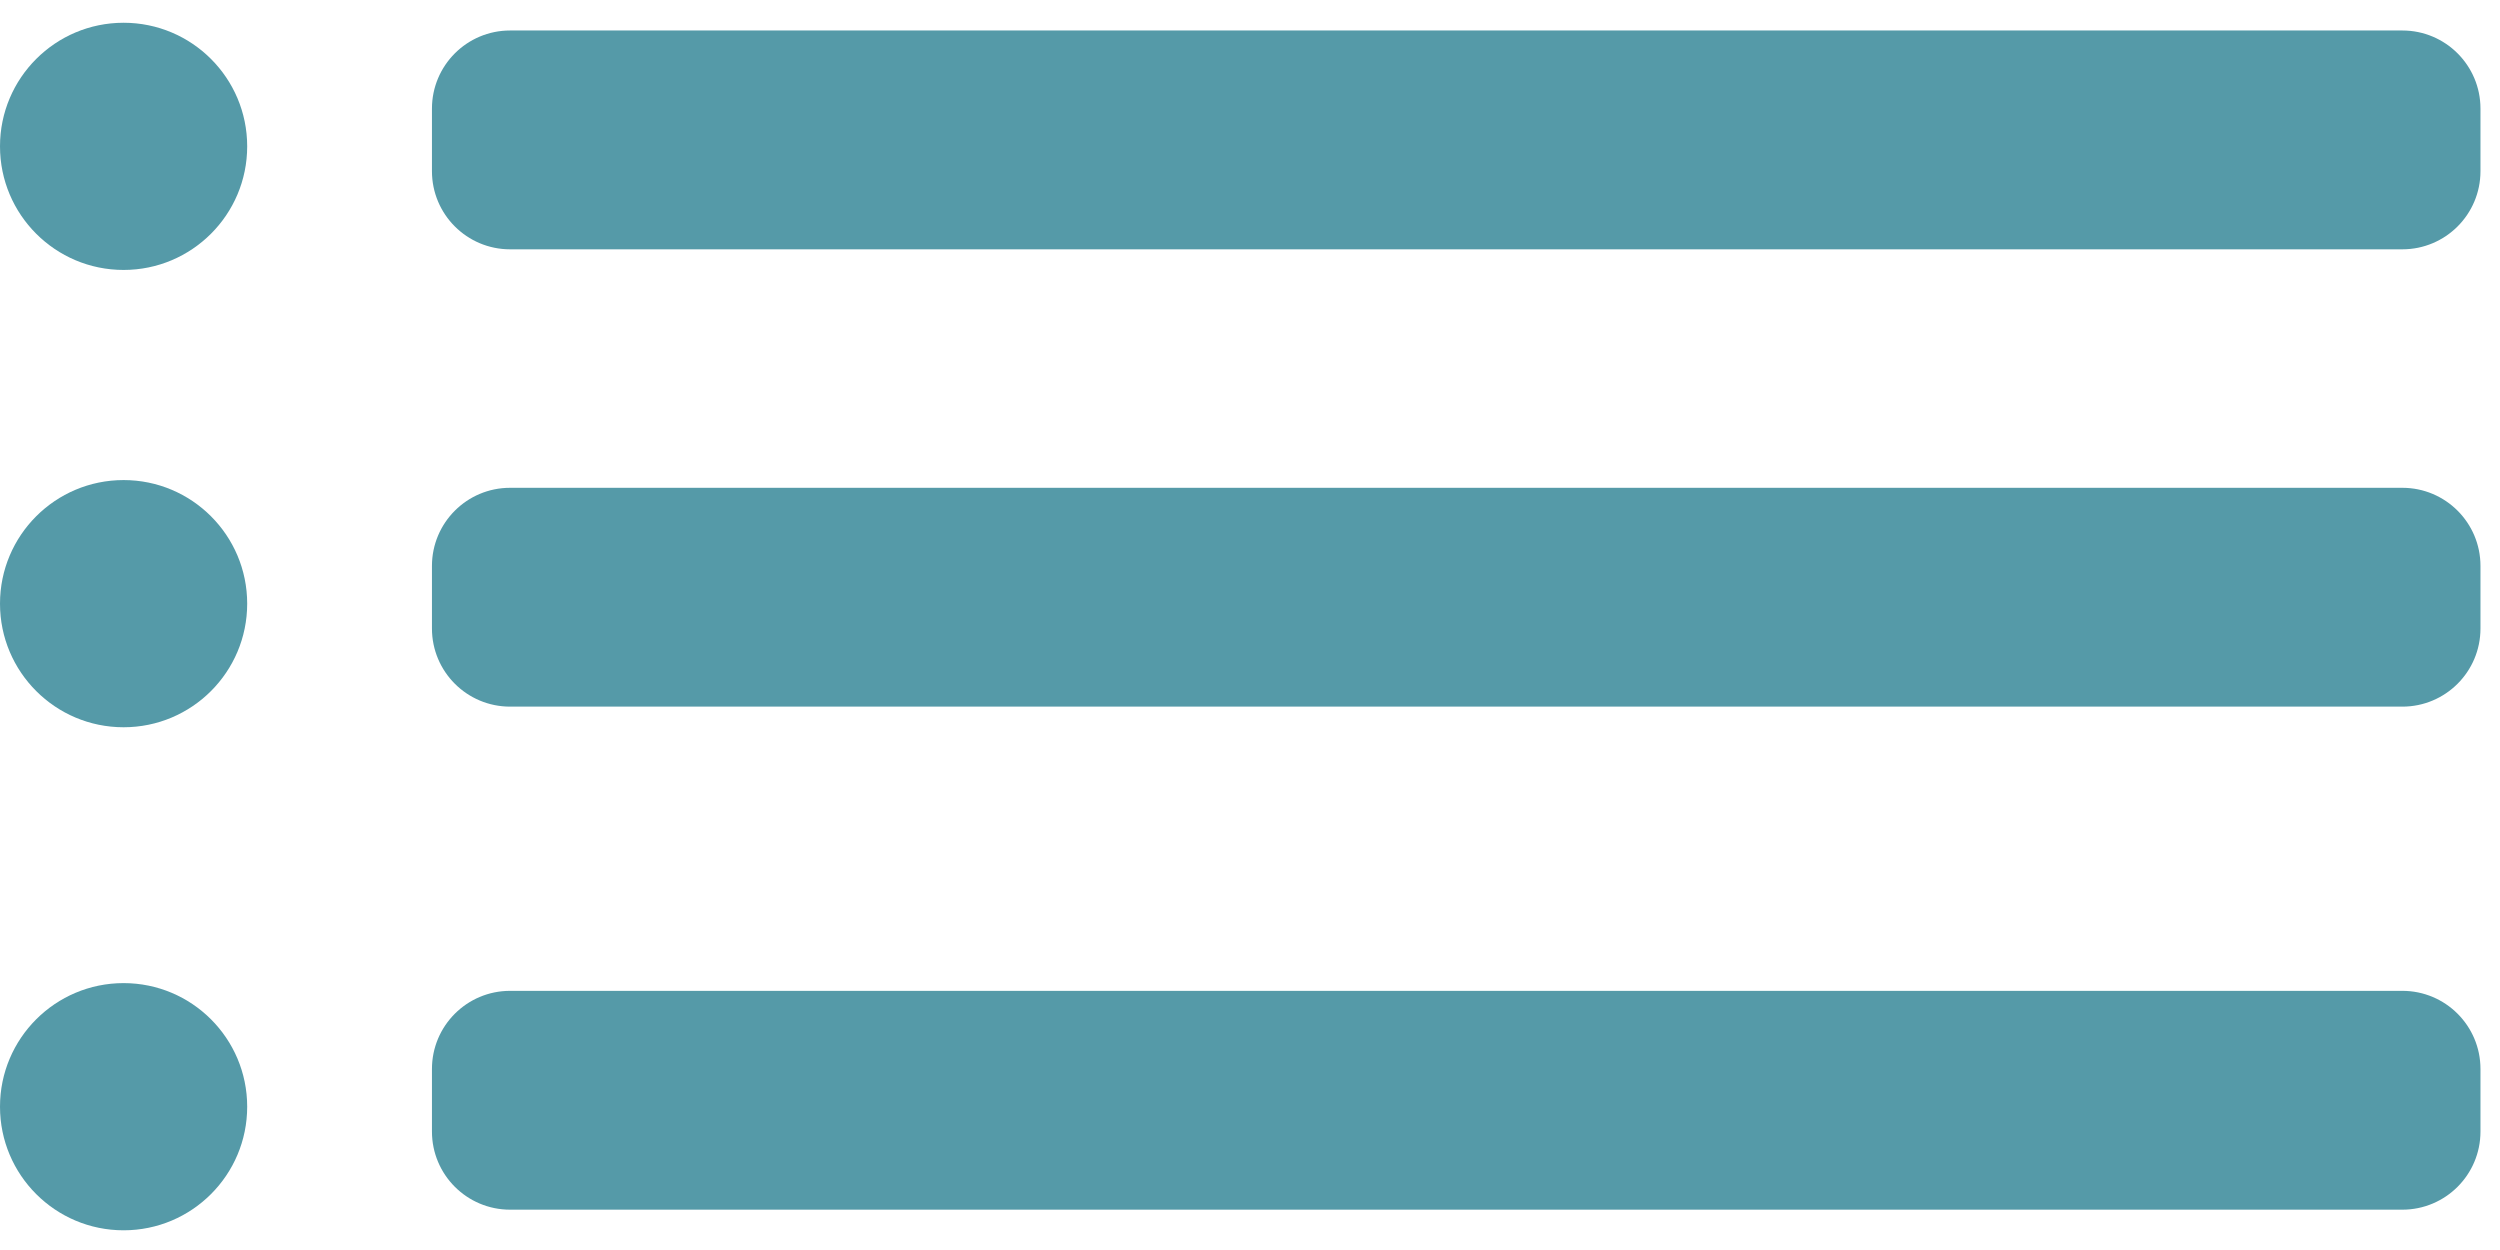
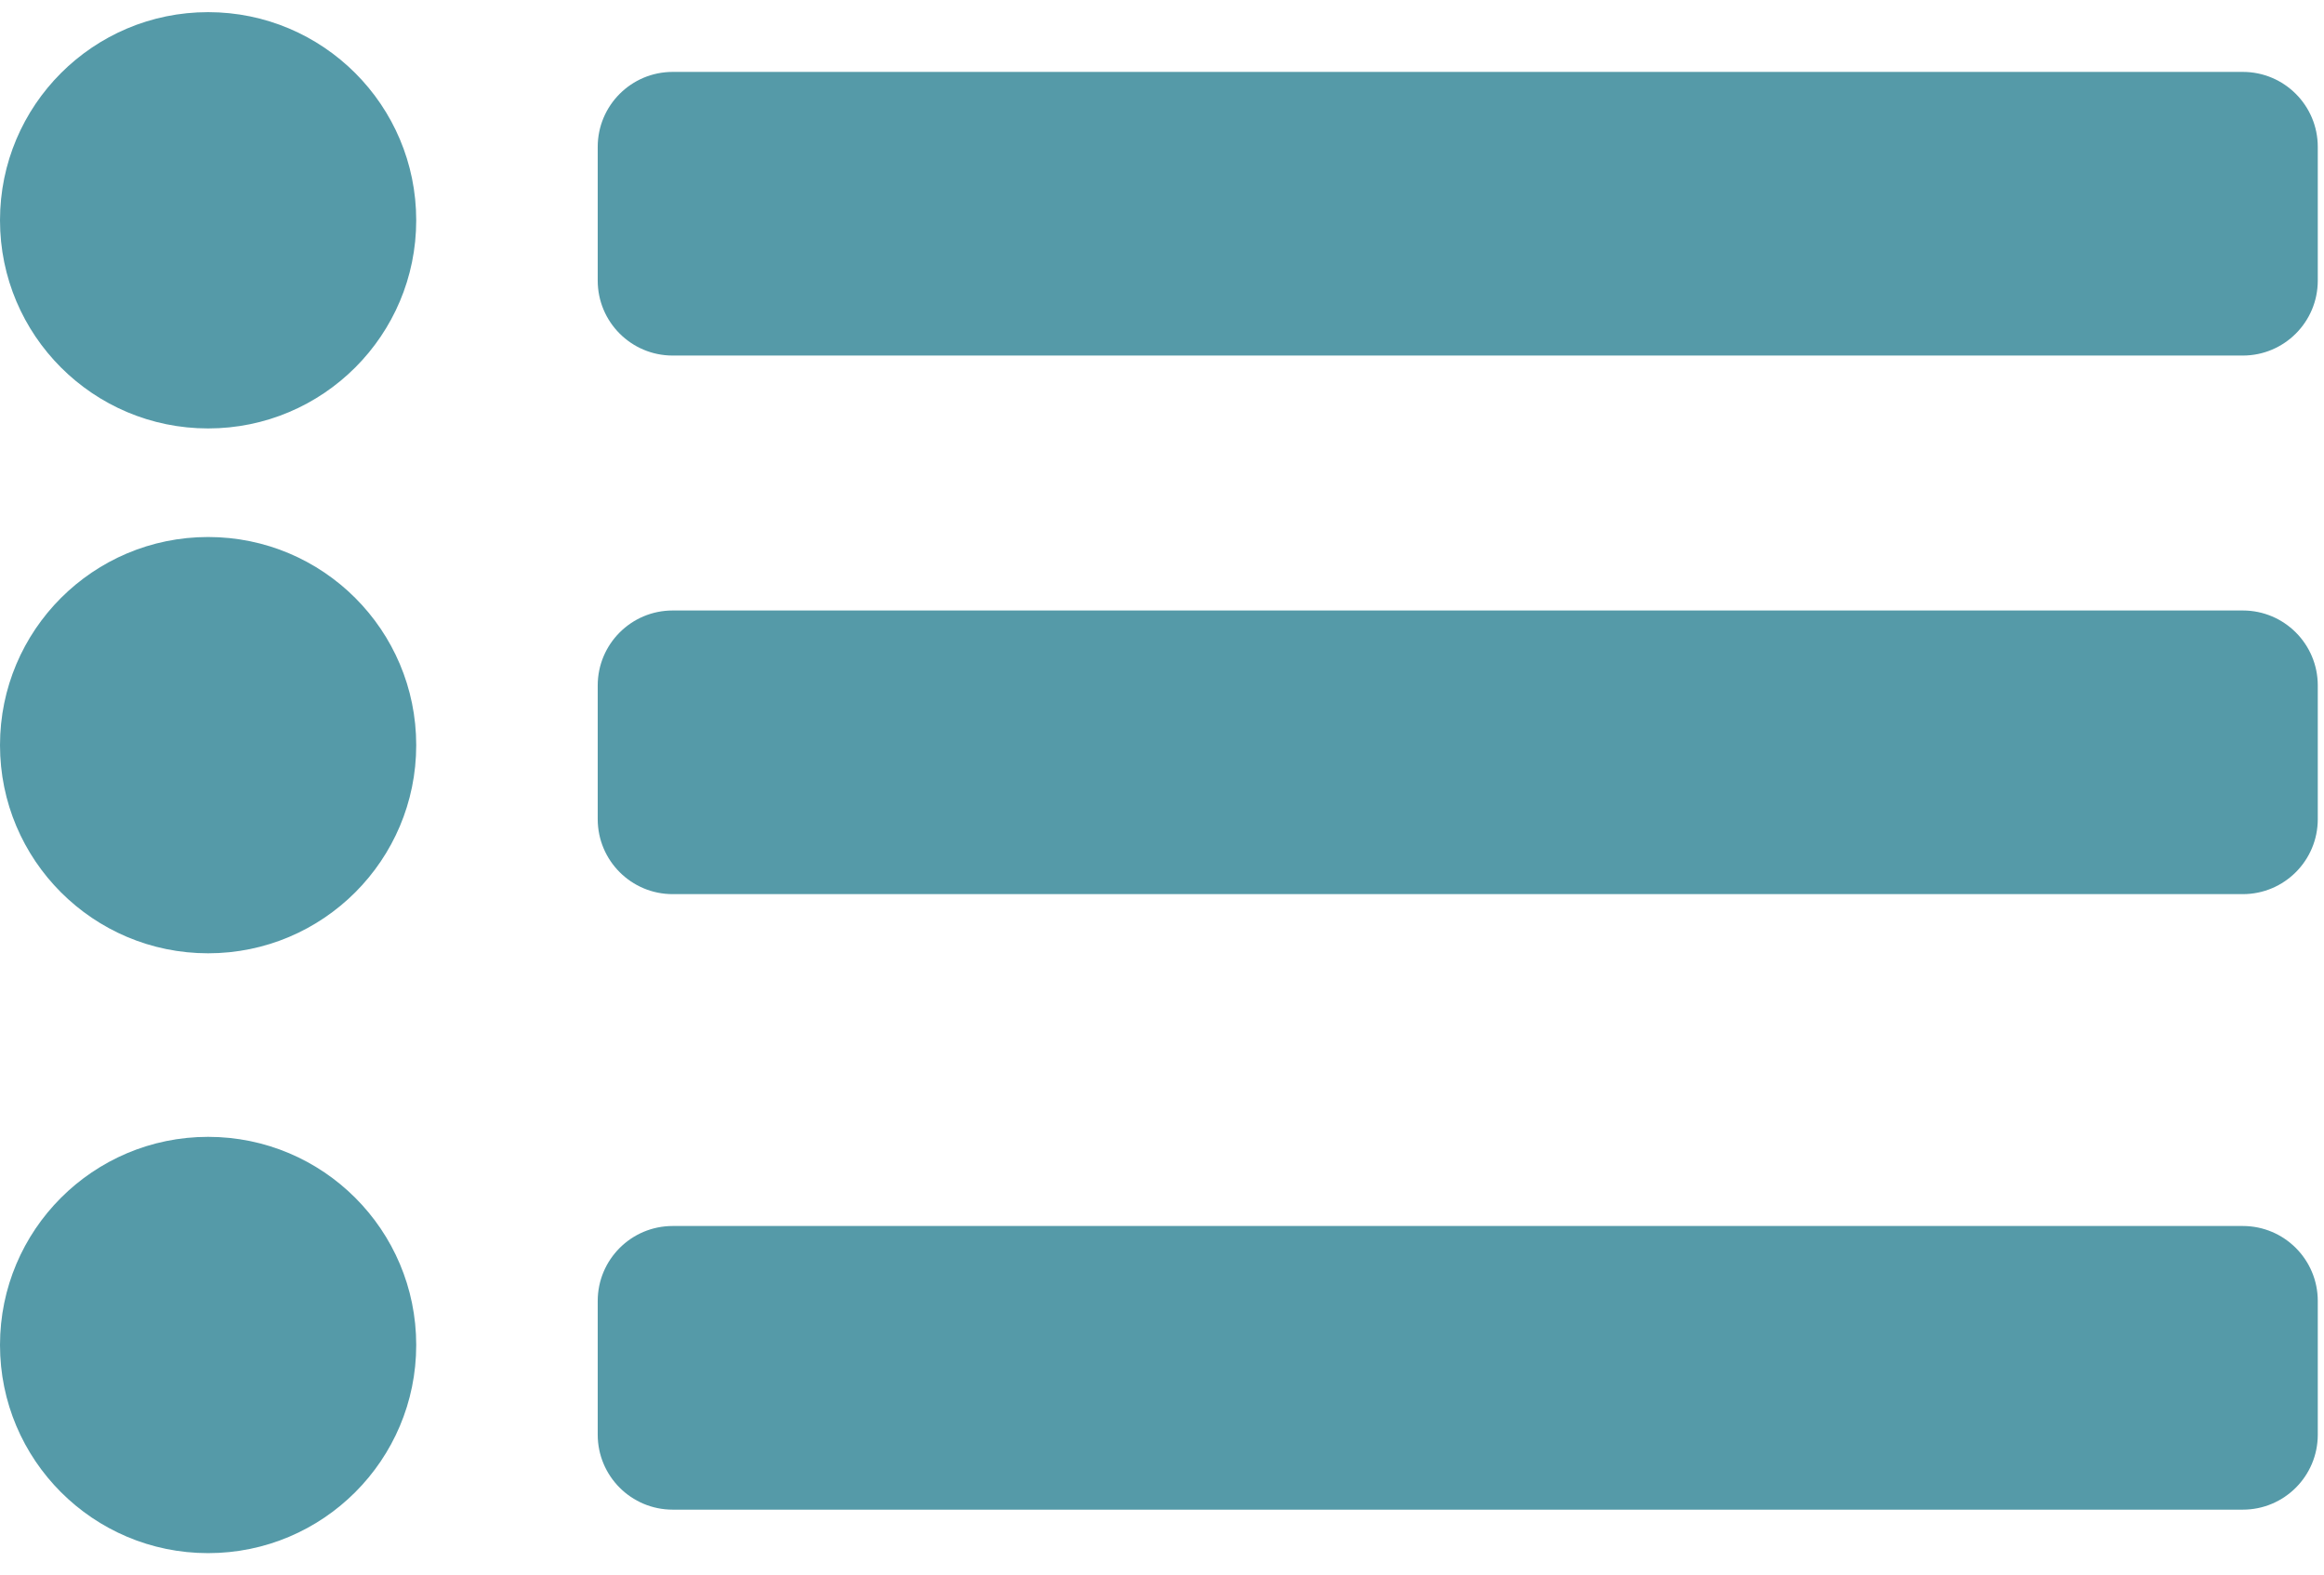
- <svg xmlns="http://www.w3.org/2000/svg" width="32px" height="16px" viewBox="0 0 32 16" version="1.1">
+ <svg xmlns="http://www.w3.org/2000/svg" width="31px" height="21px" viewBox="0 0 31 21" version="1.1">
  <defs />
-   <g id="Welcome" stroke="none" stroke-width="1" fill="none" fill-rule="evenodd">
-     <g id="Oval-35-+-Rectangle-113-+-Oval-35-+-Rectangle-113-+-Oval-35-+-Rectangle-113" fill="#559AA8">
-       <g id="Oval-35-+-Rectangle-113" transform="translate(0, 12.48785)">
-         <ellipse id="Oval-35" cx="1.582" cy="1.678" rx="1.582" ry="1.582" />
-         <rect id="Rectangle-113" x="5.529" y="0.195" width="26.221" height="2.801" rx="1" />
-       </g>
-       <g id="Oval-35-+-Rectangle-113" transform="translate(0, 6.0489)">
-         <ellipse id="Oval-35" cx="1.582" cy="1.678" rx="1.582" ry="1.582" />
-         <rect id="Rectangle-113" x="5.529" y="0.195" width="26.221" height="2.801" rx="1" />
-       </g>
-       <g id="Oval-35-+-Rectangle-113" transform="translate(0, 0.195312)">
-         <ellipse id="Oval-35" cx="1.582" cy="1.678" rx="1.582" ry="1.582" />
-         <rect id="Rectangle-113" x="5.529" y="0.195" width="26.221" height="2.801" rx="1" />
-       </g>
+   <g id="Page-1" stroke="none" stroke-width="1" fill="none" fill-rule="evenodd">
+     <g id="Group" fill="#559AA8">
+       <ellipse id="Oval-35" cx="2.776" cy="17.938" rx="2.776" ry="2.776" />
+       <ellipse id="Oval-35" cx="2.776" cy="9.938" rx="2.776" ry="2.776" />
+       <ellipse id="Oval-35" cx="2.776" cy="2.938" rx="2.776" ry="2.776" />
+       <rect id="Rectangle-113" x="7.973" y="16.351" width="22.944" height="3.783" rx="1" />
+       <rect id="Rectangle-113" x="7.973" y="8.142" width="22.944" height="3.783" rx="1" />
+       <rect id="Rectangle-113" x="7.973" y="0.959" width="22.944" height="3.783" rx="1" />
    </g>
  </g>
</svg>
